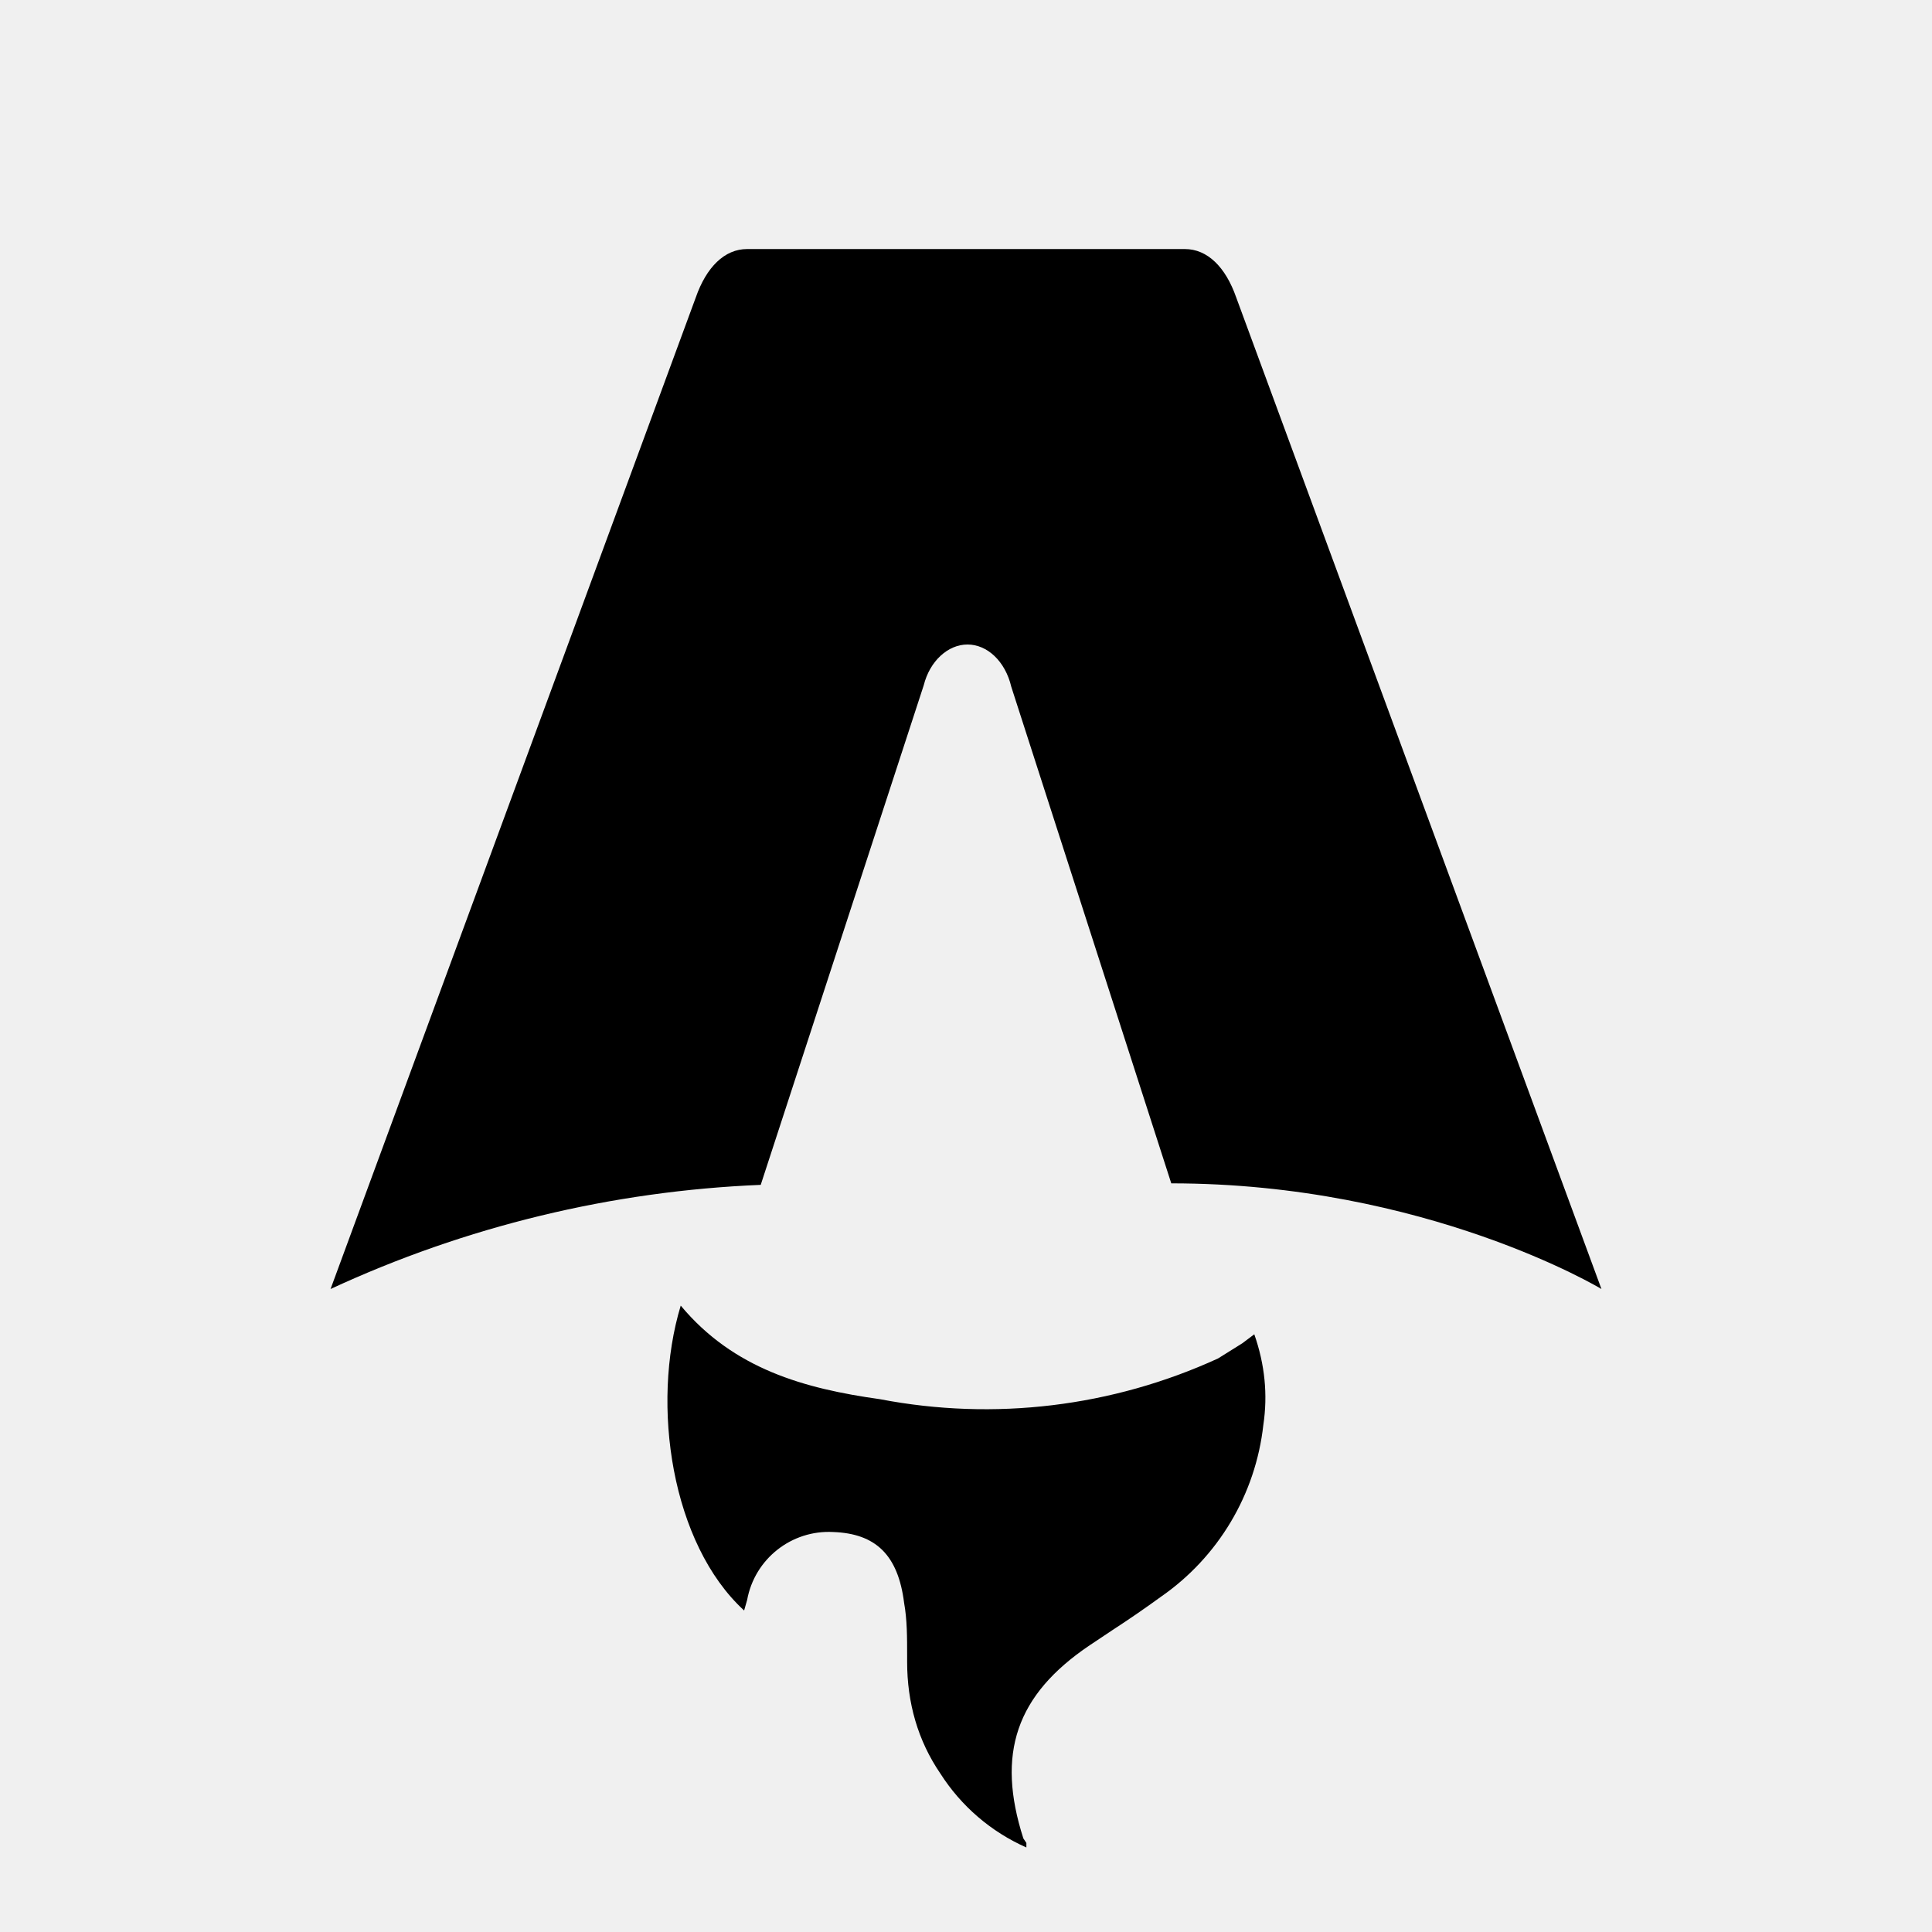
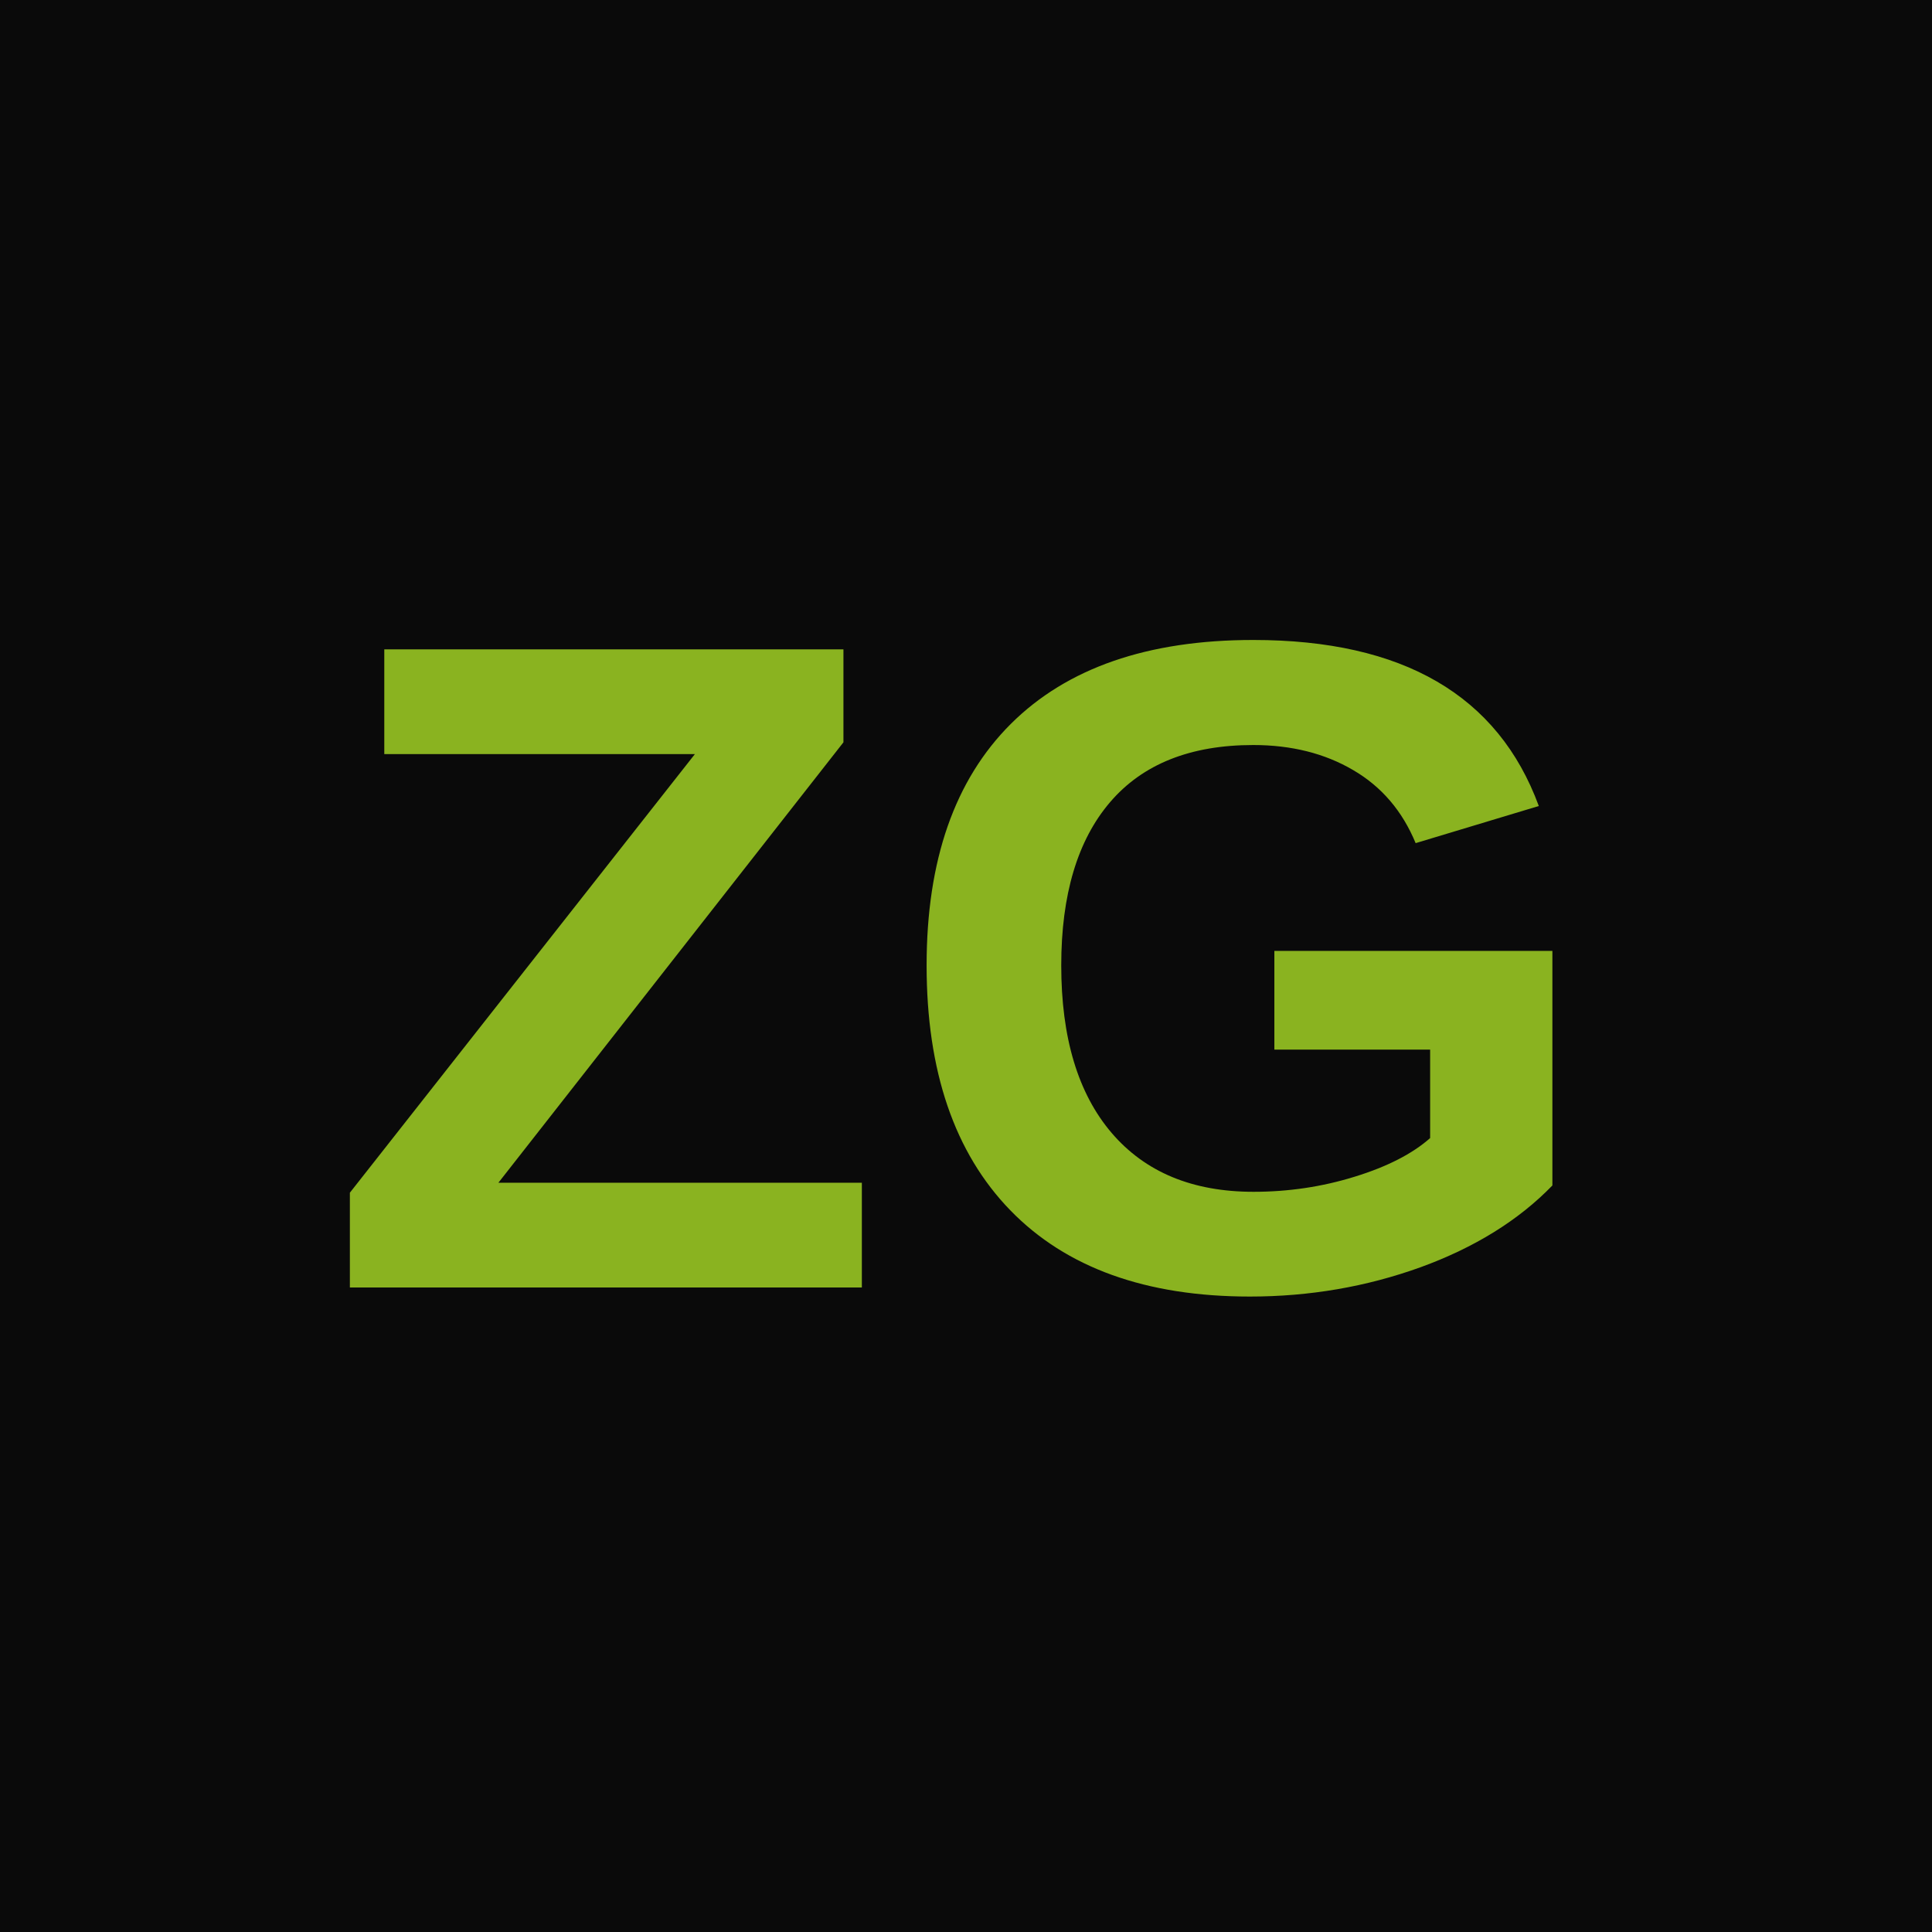
- <svg xmlns="http://www.w3.org/2000/svg" fill="none" viewBox="0 0 128 128">
-   <path d="M50.4 78.5a75.1 75.1 0 0 0-28.5 6.9l24.2-65.7c.7-2 1.9-3.2 3.4-3.2h29c1.5 0 2.7 1.2 3.4 3.2l24.2 65.7s-11.6-7-28.5-7L67 45.5c-.4-1.7-1.6-2.8-2.9-2.8-1.3 0-2.5 1.1-2.9 2.7L50.4 78.5Zm-1.1 28.2Zm-4.2-20.2c-2 6.6-.6 15.8 4.2 20.2a17.5 17.5 0 0 1 .2-.7 5.5 5.5 0 0 1 5.7-4.5c2.8.1 4.3 1.5 4.7 4.7.2 1.1.2 2.3.2 3.5v.4c0 2.7.7 5.2 2.2 7.4a13 13 0 0 0 5.7 4.9v-.3l-.2-.3c-1.8-5.6-.5-9.5 4.4-12.8l1.5-1a73 73 0 0 0 3.2-2.2 16 16 0 0 0 6.8-11.4c.3-2 .1-4-.6-6l-.8.6-1.6 1a37 37 0 0 1-22.4 2.7c-5-.7-9.7-2-13.2-6.2Z" />
-   <style>
-         path { fill: #000; }
-         @media (prefers-color-scheme: dark) {
-             path { fill: #FFF; }
-         }
-     </style>
+ <svg xmlns="http://www.w3.org/2000/svg" viewBox="0 0 100 100">
+   <rect width="100" height="100" fill="#0a0a0a" />
+   <text x="50" y="50" font-family="Arial, sans-serif" font-size="48" font-weight="bold" fill="#8ab320" text-anchor="middle" dominant-baseline="central">ZG</text>
</svg>
